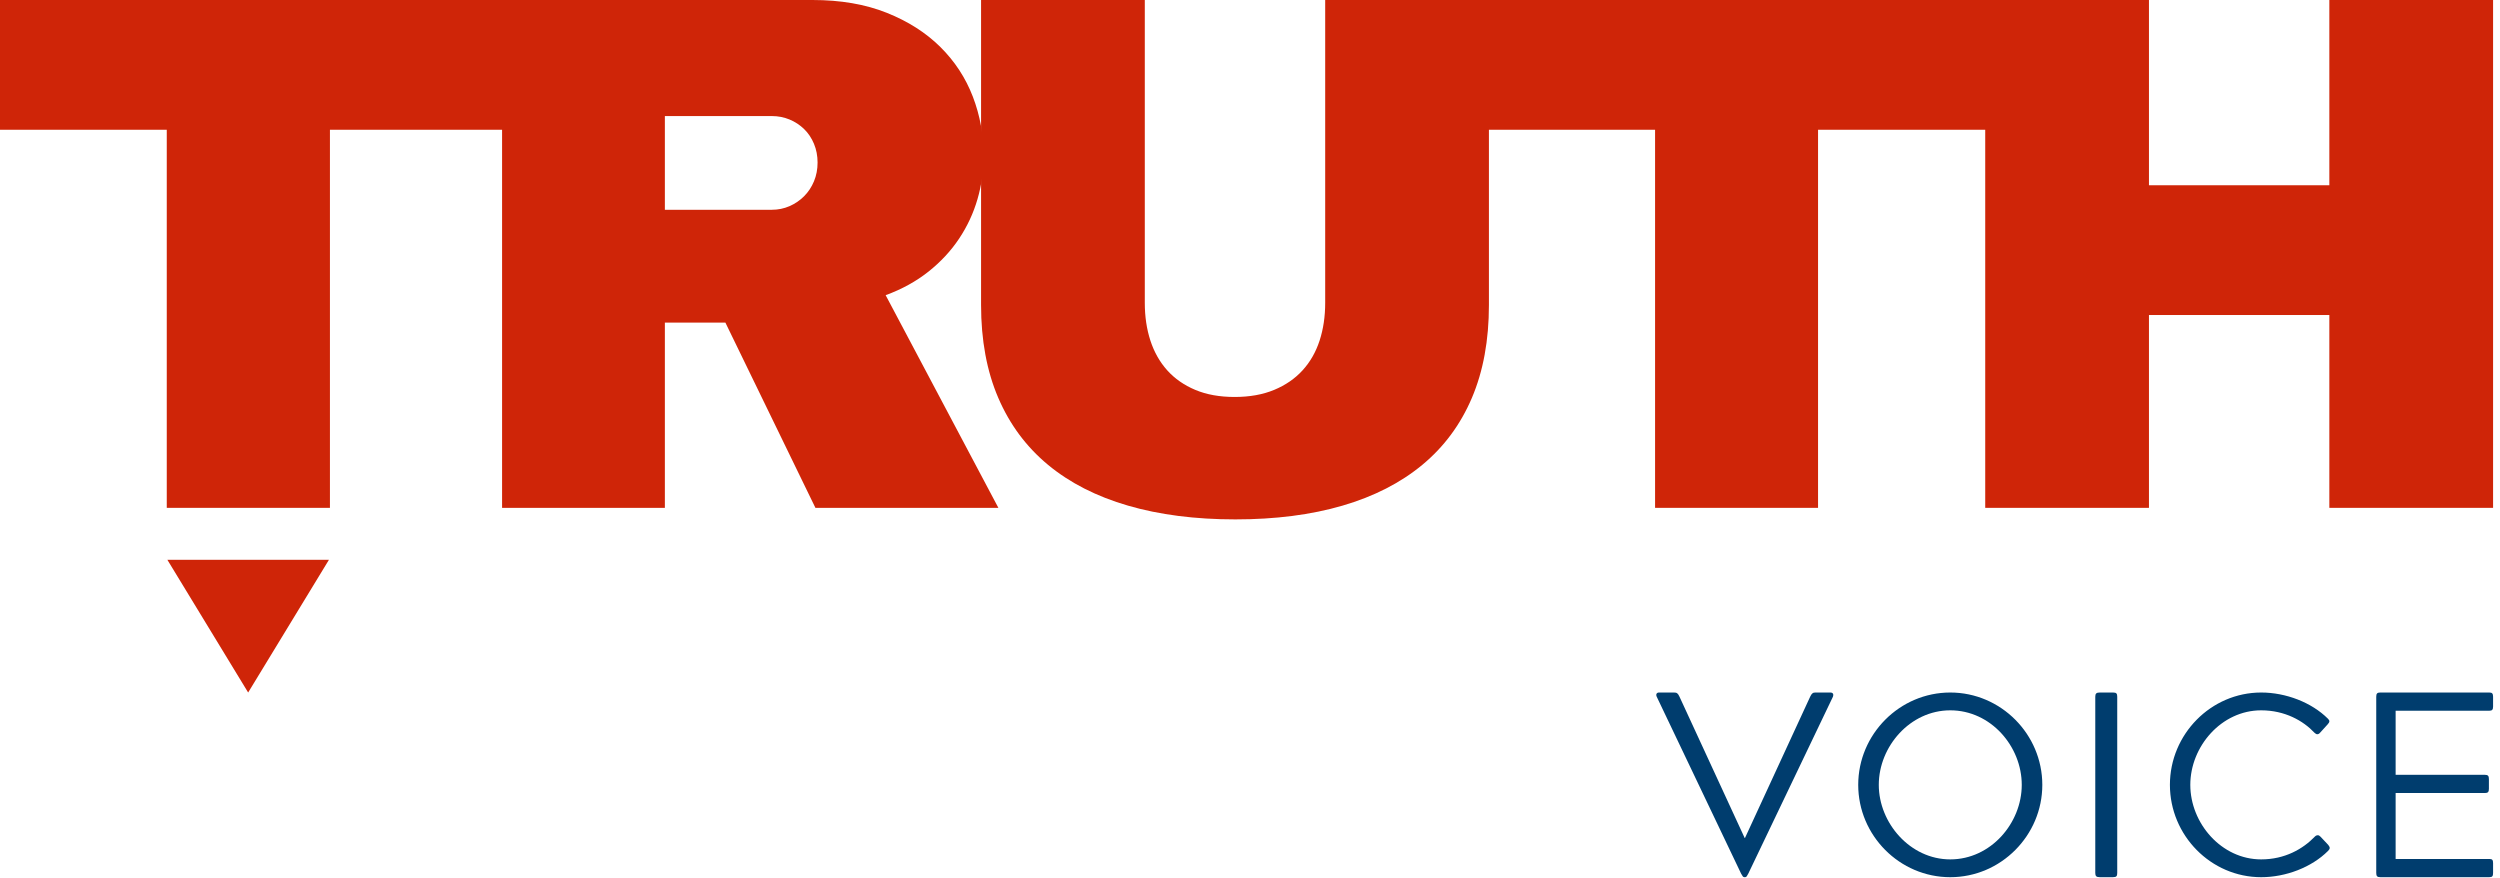
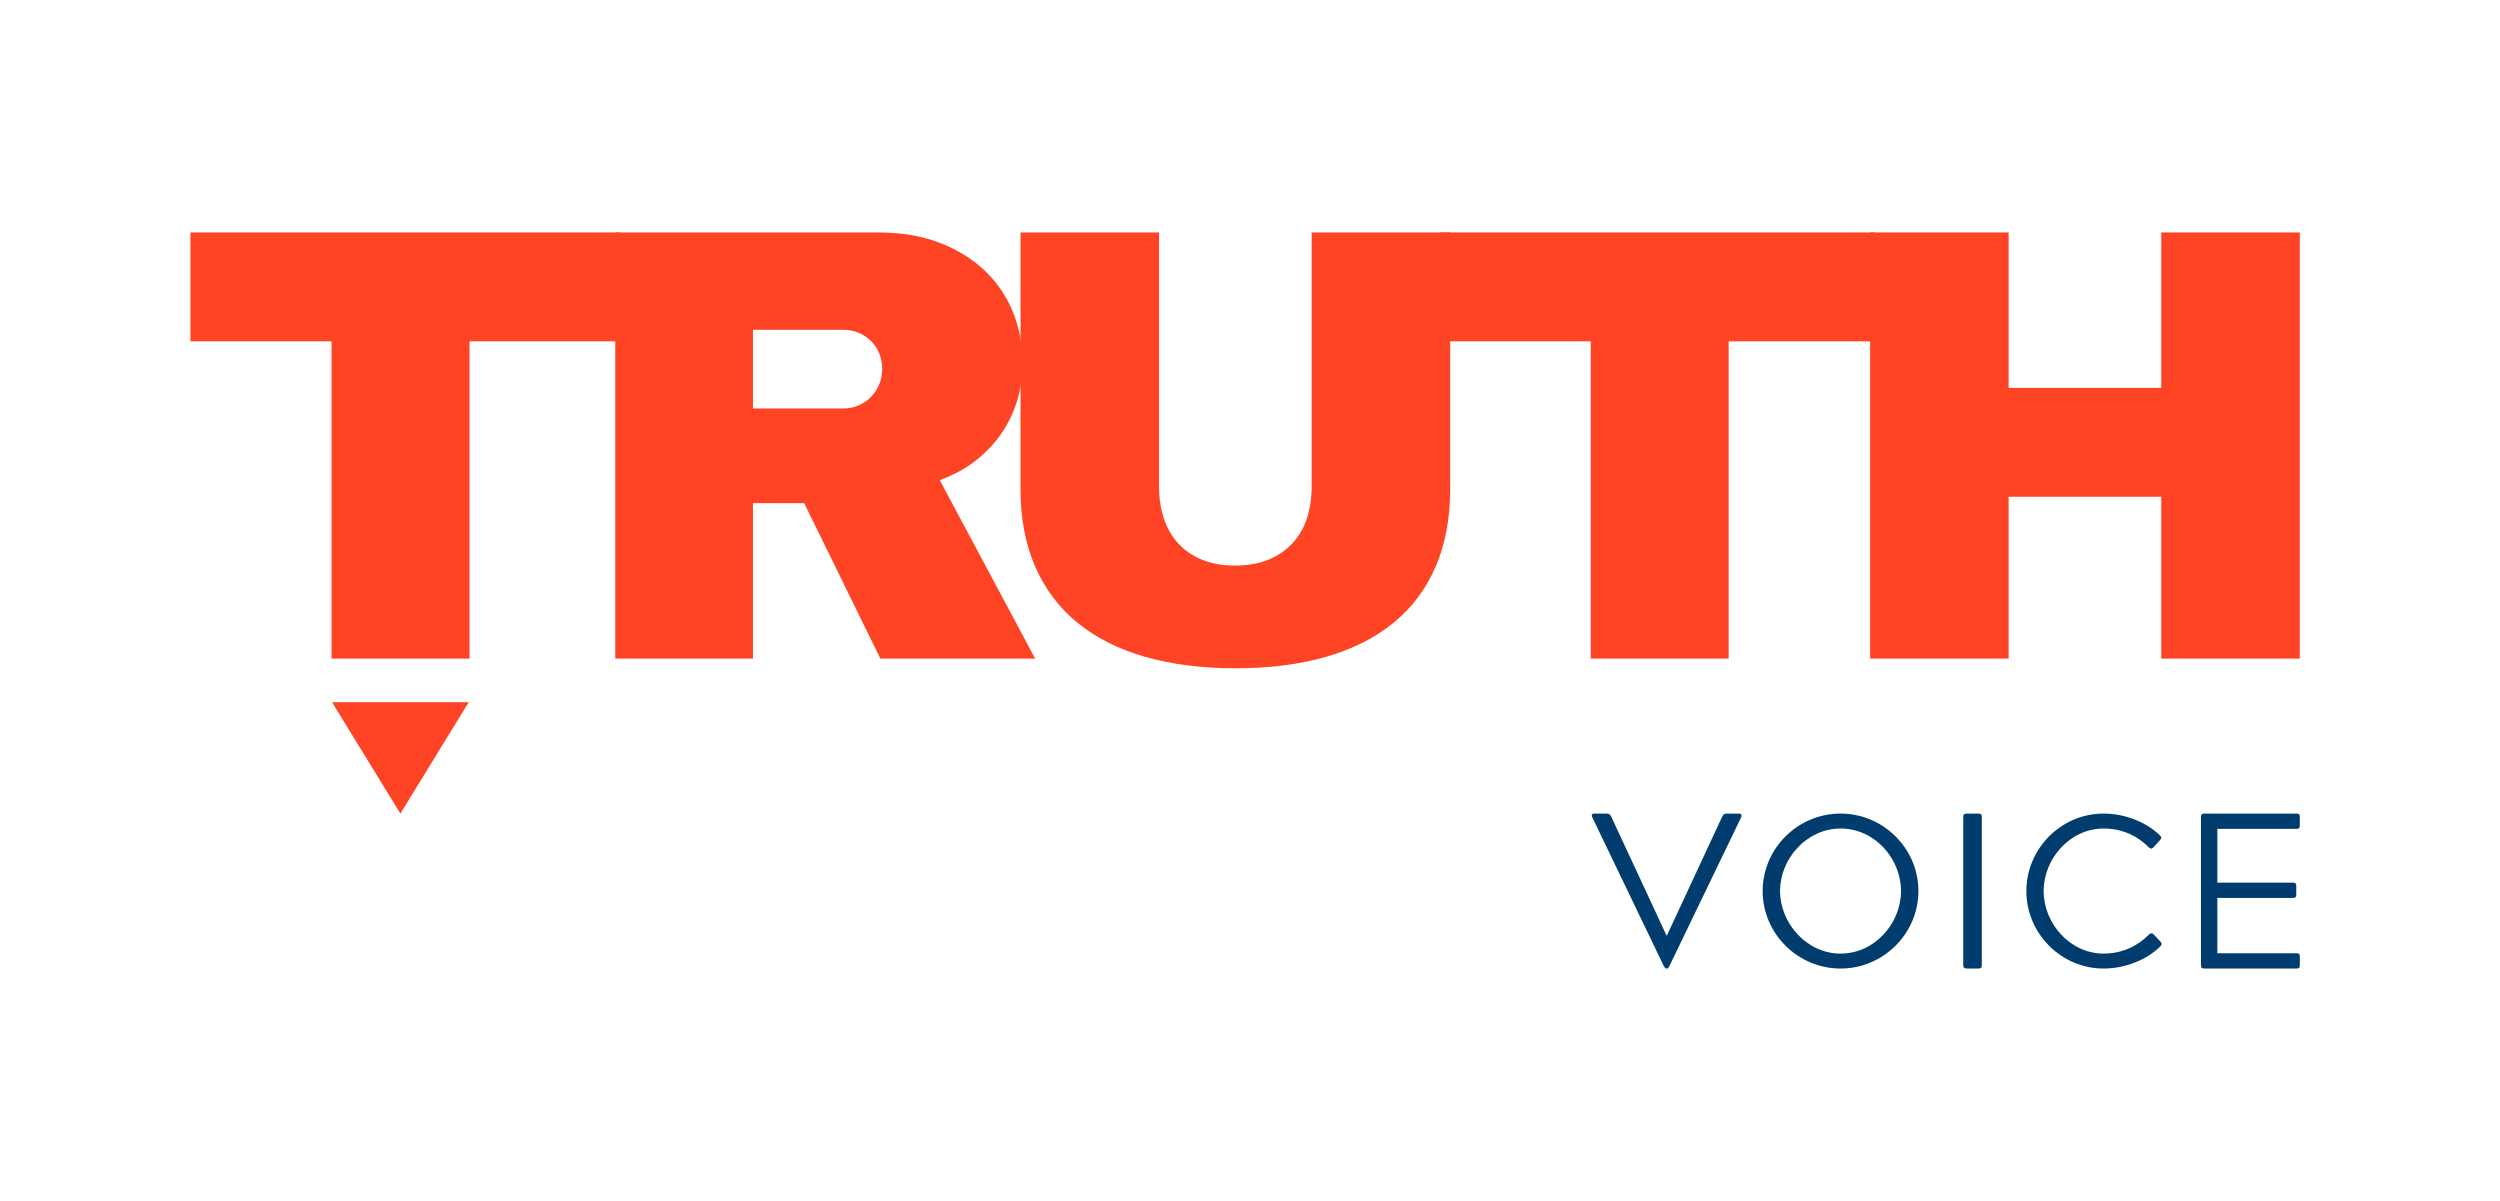
- <svg xmlns="http://www.w3.org/2000/svg" width="285px" height="100px" viewBox="0 0 285 100">
-   <g id="Symbols" stroke="none" stroke-width="1" fill="none" fill-rule="evenodd">
-     <g id="logo/landscape" transform="translate(-39, -48)">
-       <g id="Group" transform="translate(39, 48)">
-         <polygon id="Path" fill="#CF2508" fill-rule="nonzero" points="57.895 -4.11366847e-13 0 0 0 14.792 19.011 14.792 19.011 57.895 37.612 57.895 37.612 14.792 57.895 14.792" />
-         <polygon id="Rectangle" fill="#CF2508" points="19.079 63.816 37.5 63.816 28.289 78.947" />
-         <path d="M112.132,17.751 C112.132,15.395 111.722,13.149 110.901,11.012 C110.079,8.875 108.848,6.992 107.205,5.362 C105.563,3.732 103.524,2.431 101.088,1.459 C98.651,0.486 95.832,0 92.629,0 L57.237,0 L57.237,57.895 L75.795,57.895 L75.795,36.775 L82.693,36.775 L92.958,57.895 L113.816,57.895 L100.964,33.652 C102.826,32.967 104.454,32.07 105.85,30.961 C107.246,29.851 108.41,28.598 109.34,27.201 C110.271,25.804 110.969,24.304 111.434,22.702 C111.9,21.099 112.132,19.449 112.132,17.751 Z M93.204,18.531 C93.204,19.298 93.067,20.01 92.794,20.668 C92.52,21.325 92.144,21.894 91.665,22.373 C91.186,22.852 90.631,23.229 90.002,23.503 C89.372,23.777 88.702,23.914 87.99,23.914 L75.795,23.914 L75.795,13.231 L87.99,13.231 C88.702,13.231 89.372,13.361 90.002,13.621 C90.631,13.881 91.186,14.244 91.665,14.71 C92.144,15.176 92.52,15.737 92.794,16.395 C93.067,17.052 93.204,17.764 93.204,18.531 Z" id="Shape" fill="#CF2508" fill-rule="nonzero" />
-         <path d="M169.737,0 L151.072,0 L151.072,34.519 C151.072,36.088 150.858,37.526 150.432,38.834 C150.005,40.141 149.358,41.27 148.491,42.22 C147.624,43.169 146.543,43.912 145.249,44.449 C143.955,44.986 142.455,45.254 140.748,45.254 C139.041,45.254 137.548,44.986 136.268,44.449 C134.988,43.912 133.921,43.169 133.067,42.22 C132.214,41.27 131.574,40.141 131.147,38.834 C130.721,37.526 130.507,36.088 130.507,34.519 L130.507,0 L111.842,0 L111.842,34.767 C111.842,38.786 112.496,42.316 113.804,45.358 C115.111,48.399 117.004,50.946 119.482,52.996 C121.959,55.047 124.994,56.595 128.587,57.641 C132.18,58.688 136.261,59.211 140.831,59.211 C145.401,59.211 149.475,58.688 153.054,57.641 C156.633,56.595 159.661,55.047 162.139,52.996 C164.616,50.946 166.502,48.399 167.796,45.358 C169.09,42.316 169.737,38.786 169.737,34.767 L169.737,0 Z" id="Path" fill="#CF2508" fill-rule="nonzero" />
-         <polygon id="Path" fill="#CF2508" fill-rule="nonzero" points="226.974 -2.05683424e-13 168.421 0 168.421 14.792 188.679 14.792 188.679 57.895 207.258 57.895 207.258 14.792 226.974 14.792" />
-         <polygon id="Path" fill="#CF2508" fill-rule="nonzero" points="284.211 0 265.545 0 265.545 21.12 244.981 21.12 244.981 0 226.316 0 226.316 57.895 244.981 57.895 244.981 35.912 265.545 35.912 265.545 57.895 284.211 57.895" />
-         <g id="VOICE" transform="translate(188.8158, 78.9474)" fill="#003D6E" fill-rule="nonzero">
-           <g id="Group-2">
-             <path d="M10.139,21.05 C10.286,21.05 10.345,20.904 10.493,20.639 L20.143,0.47 C20.231,0.235 20.172,0 19.848,0 L18.136,0 C17.87,0 17.723,0.088 17.546,0.47 L10.109,16.588 L10.08,16.588 L2.643,0.47 C2.466,0.088 2.348,0 2.023,0 L0.311,0 C0.046,0 -0.072,0.206 0.046,0.47 L9.666,20.639 C9.843,20.933 9.873,21.05 10.05,21.05 L10.139,21.05 Z" id="Path" />
-             <path d="M33.515,21.053 C39.289,21.053 44.008,16.297 44.008,10.526 C44.008,4.756 39.289,0 33.515,0 C27.74,0 23.021,4.756 23.021,10.526 C23.021,16.297 27.74,21.053 33.515,21.053 Z M33.515,19.023 C28.942,19.023 25.366,14.876 25.366,10.526 C25.366,6.148 28.942,2.03 33.515,2.03 C38.146,2.03 41.664,6.148 41.664,10.526 C41.664,14.876 38.146,19.023 33.515,19.023 Z" id="Shape" />
-             <path d="M52.074,21.05 C52.454,21.05 52.549,20.93 52.549,20.569 L52.549,0.481 C52.549,0.12 52.454,0 52.074,0 L50.553,0 C50.173,0 50.046,0.12 50.046,0.481 L50.046,20.569 C50.046,20.93 50.173,21.05 50.553,21.05 L52.074,21.05 Z" id="Path" />
-             <path d="M75.729,16.442 C75.612,16.326 75.525,16.268 75.409,16.268 C75.322,16.268 75.206,16.297 75.089,16.413 C73.724,17.834 71.66,19.023 68.958,19.023 C64.424,19.023 60.879,14.905 60.879,10.526 C60.879,6.148 64.424,2.03 68.958,2.03 C71.66,2.03 73.753,3.219 75.031,4.582 C75.148,4.698 75.264,4.756 75.351,4.756 C75.467,4.756 75.583,4.698 75.7,4.553 L76.542,3.625 C76.775,3.364 76.804,3.219 76.571,2.987 C74.712,1.131 71.777,0 68.958,0 C63.233,0 58.554,4.756 58.554,10.526 C58.554,16.297 63.233,21.053 68.958,21.053 C71.777,21.053 74.712,19.922 76.571,18.066 C76.833,17.805 76.833,17.66 76.601,17.37 L75.729,16.442 Z" id="Path" />
-             <path d="M82.076,20.569 C82.076,20.93 82.188,21.05 82.524,21.05 L94.975,21.05 C95.311,21.05 95.395,20.93 95.395,20.569 L95.395,19.457 C95.395,19.096 95.311,18.975 94.975,18.975 L84.286,18.975 L84.286,11.457 L94.471,11.457 C94.807,11.457 94.919,11.337 94.919,10.976 L94.919,9.864 C94.919,9.503 94.807,9.382 94.471,9.382 L84.286,9.382 L84.286,2.075 L94.975,2.075 C95.283,2.075 95.395,1.955 95.395,1.594 L95.395,0.481 C95.395,0.12 95.283,0 94.975,0 L82.524,0 C82.188,0 82.076,0.12 82.076,0.481 L82.076,20.569 Z" id="Path" />
+ <svg xmlns="http://www.w3.org/2000/svg" width="102px" height="49px" viewBox="0 0 102 49" version="1.1">
+   <g id="Export" stroke="none" stroke-width="1" fill="none" fill-rule="evenodd">
+     <g id="Export-Webplayer" transform="translate(-194, -271)">
+       <g id="web/logo_fluor" transform="translate(194, 218.8387)">
+         <g id="Group" transform="translate(7.7695, 61.6452)">
+           <polygon id="Path" fill="#FE4424" fill-rule="nonzero" points="17.531 -1.23542753e-13 0 0 0 4.442 5.757 4.442 5.757 17.387 11.389 17.387 11.389 4.442 17.531 4.442" />
+           <polygon id="Rectangle" fill="#FE4424" points="5.777 19.165 11.355 19.165 8.566 23.71" />
+           <path d="M33.955,5.331 C33.955,4.623 33.831,3.949 33.582,3.307 C33.333,2.665 32.96,2.1 32.463,1.61 C31.966,1.121 31.348,0.73 30.611,0.438 C29.873,0.146 29.019,0 28.049,0 L17.332,0 L17.332,17.387 L22.952,17.387 L22.952,11.044 L25.041,11.044 L28.149,17.387 L34.465,17.387 L30.573,10.106 C31.137,9.901 31.63,9.631 32.053,9.298 C32.476,8.965 32.828,8.589 33.11,8.169 C33.391,7.75 33.603,7.299 33.744,6.818 C33.885,6.337 33.955,5.841 33.955,5.331 Z M28.223,5.565 C28.223,5.796 28.182,6.01 28.099,6.207 C28.016,6.404 27.902,6.575 27.757,6.719 C27.612,6.863 27.444,6.976 27.254,7.058 C27.063,7.141 26.86,7.182 26.644,7.182 L22.952,7.182 L22.952,3.973 L26.644,3.973 C26.86,3.973 27.063,4.013 27.254,4.091 C27.444,4.169 27.612,4.278 27.757,4.418 C27.902,4.558 28.016,4.726 28.099,4.924 C28.182,5.121 28.223,5.335 28.223,5.565 Z" id="Shape" fill="#FE4424" fill-rule="nonzero" />
+           <path d="M51.398,0 L45.746,0 L45.746,10.367 C45.746,10.838 45.682,11.27 45.553,11.663 C45.423,12.055 45.227,12.394 44.965,12.679 C44.702,12.965 44.375,13.188 43.983,13.349 C43.591,13.51 43.137,13.591 42.62,13.591 C42.103,13.591 41.651,13.51 41.264,13.349 C40.876,13.188 40.553,12.965 40.294,12.679 C40.036,12.394 39.842,12.055 39.713,11.663 C39.584,11.27 39.519,10.838 39.519,10.367 L39.519,0 L33.867,0 L33.867,10.441 C33.867,11.648 34.065,12.708 34.461,13.622 C34.857,14.535 35.43,15.3 36.181,15.916 C36.931,16.532 37.85,16.997 38.938,17.311 C40.026,17.625 41.261,17.782 42.645,17.782 C44.029,17.782 45.263,17.625 46.347,17.311 C47.43,16.997 48.347,16.532 49.098,15.916 C49.848,15.3 50.419,14.535 50.811,13.622 C51.203,12.708 51.398,11.648 51.398,10.441 L51.398,0 Z" id="Path" fill="#FE4424" fill-rule="nonzero" />
+           <polygon id="Path" fill="#FE4424" fill-rule="nonzero" points="68.73 -6.17713765e-14 51 0 51 4.442 57.134 4.442 57.134 17.387 62.76 17.387 62.76 4.442 68.73 4.442" />
+           <polygon id="Path" fill="#FE4424" fill-rule="nonzero" points="86.062 0 80.41 0 80.41 6.343 74.183 6.343 74.183 0 68.531 0 68.531 17.387 74.183 17.387 74.183 10.785 80.41 10.785 80.41 17.387 86.062 17.387" />
+           <g id="VOICE" transform="translate(57.1758, 23.7097)" fill="#003D6E" fill-rule="nonzero">
+             <g id="Group-2">
+               <path d="M3.07,6.322 C3.115,6.322 3.133,6.278 3.177,6.198 L6.1,0.141 C6.126,0.071 6.108,0 6.01,0 L5.492,0 C5.411,0 5.367,0.026 5.313,0.141 L3.061,4.982 L3.052,4.982 L0.8,0.141 C0.747,0.026 0.711,0 0.613,0 L0.094,0 C0.014,0 -0.022,0.062 0.014,0.141 L2.927,6.198 C2.981,6.287 2.99,6.322 3.043,6.322 L3.07,6.322 Z" id="Path" />
+               <path d="M10.149,6.323 C11.897,6.323 13.326,4.894 13.326,3.161 C13.326,1.428 11.897,0 10.149,0 C8.4,0 6.971,1.428 6.971,3.161 C6.971,4.894 8.4,6.323 10.149,6.323 Z M10.149,5.713 C8.764,5.713 7.681,4.468 7.681,3.161 C7.681,1.846 8.764,0.61 10.149,0.61 C11.551,0.61 12.616,1.846 12.616,3.161 C12.616,4.468 11.551,5.713 10.149,5.713 Z" id="Shape" />
+               <path d="M15.769,6.322 C15.884,6.322 15.912,6.286 15.912,6.177 L15.912,0.145 C15.912,0.036 15.884,0 15.769,0 L15.308,0 C15.193,0 15.155,0.036 15.155,0.145 L15.155,6.177 C15.155,6.286 15.193,6.322 15.308,6.322 L15.769,6.322 Z" id="Path" />
+               <path d="M22.932,4.938 C22.896,4.903 22.87,4.886 22.835,4.886 C22.808,4.886 22.773,4.894 22.738,4.929 C22.324,5.356 21.7,5.713 20.881,5.713 C19.508,5.713 18.435,4.476 18.435,3.161 C18.435,1.846 19.508,0.61 20.881,0.61 C21.7,0.61 22.333,0.967 22.72,1.376 C22.756,1.411 22.791,1.428 22.817,1.428 C22.852,1.428 22.888,1.411 22.923,1.367 L23.178,1.089 C23.248,1.01 23.257,0.967 23.187,0.897 C22.624,0.34 21.735,0 20.881,0 C19.148,0 17.731,1.428 17.731,3.161 C17.731,4.894 19.148,6.323 20.881,6.323 C21.735,6.323 22.624,5.983 23.187,5.426 C23.266,5.347 23.266,5.304 23.196,5.217 L22.932,4.938 Z" id="Path" />
+               <path d="M24.854,6.177 C24.854,6.286 24.888,6.322 24.989,6.322 L28.76,6.322 C28.861,6.322 28.887,6.286 28.887,6.177 L28.887,5.843 C28.887,5.735 28.861,5.699 28.76,5.699 L25.523,5.699 L25.523,3.441 L28.607,3.441 C28.709,3.441 28.743,3.405 28.743,3.296 L28.743,2.962 C28.743,2.854 28.709,2.818 28.607,2.818 L25.523,2.818 L25.523,0.623 L28.76,0.623 C28.853,0.623 28.887,0.587 28.887,0.479 L28.887,0.145 C28.887,0.036 28.853,0 28.76,0 L24.989,0 C24.888,0 24.854,0.036 24.854,0.145 L24.854,6.177 Z" id="Path" />
+             </g>
          </g>
        </g>
      </g>
    </g>
  </g>
</svg>
